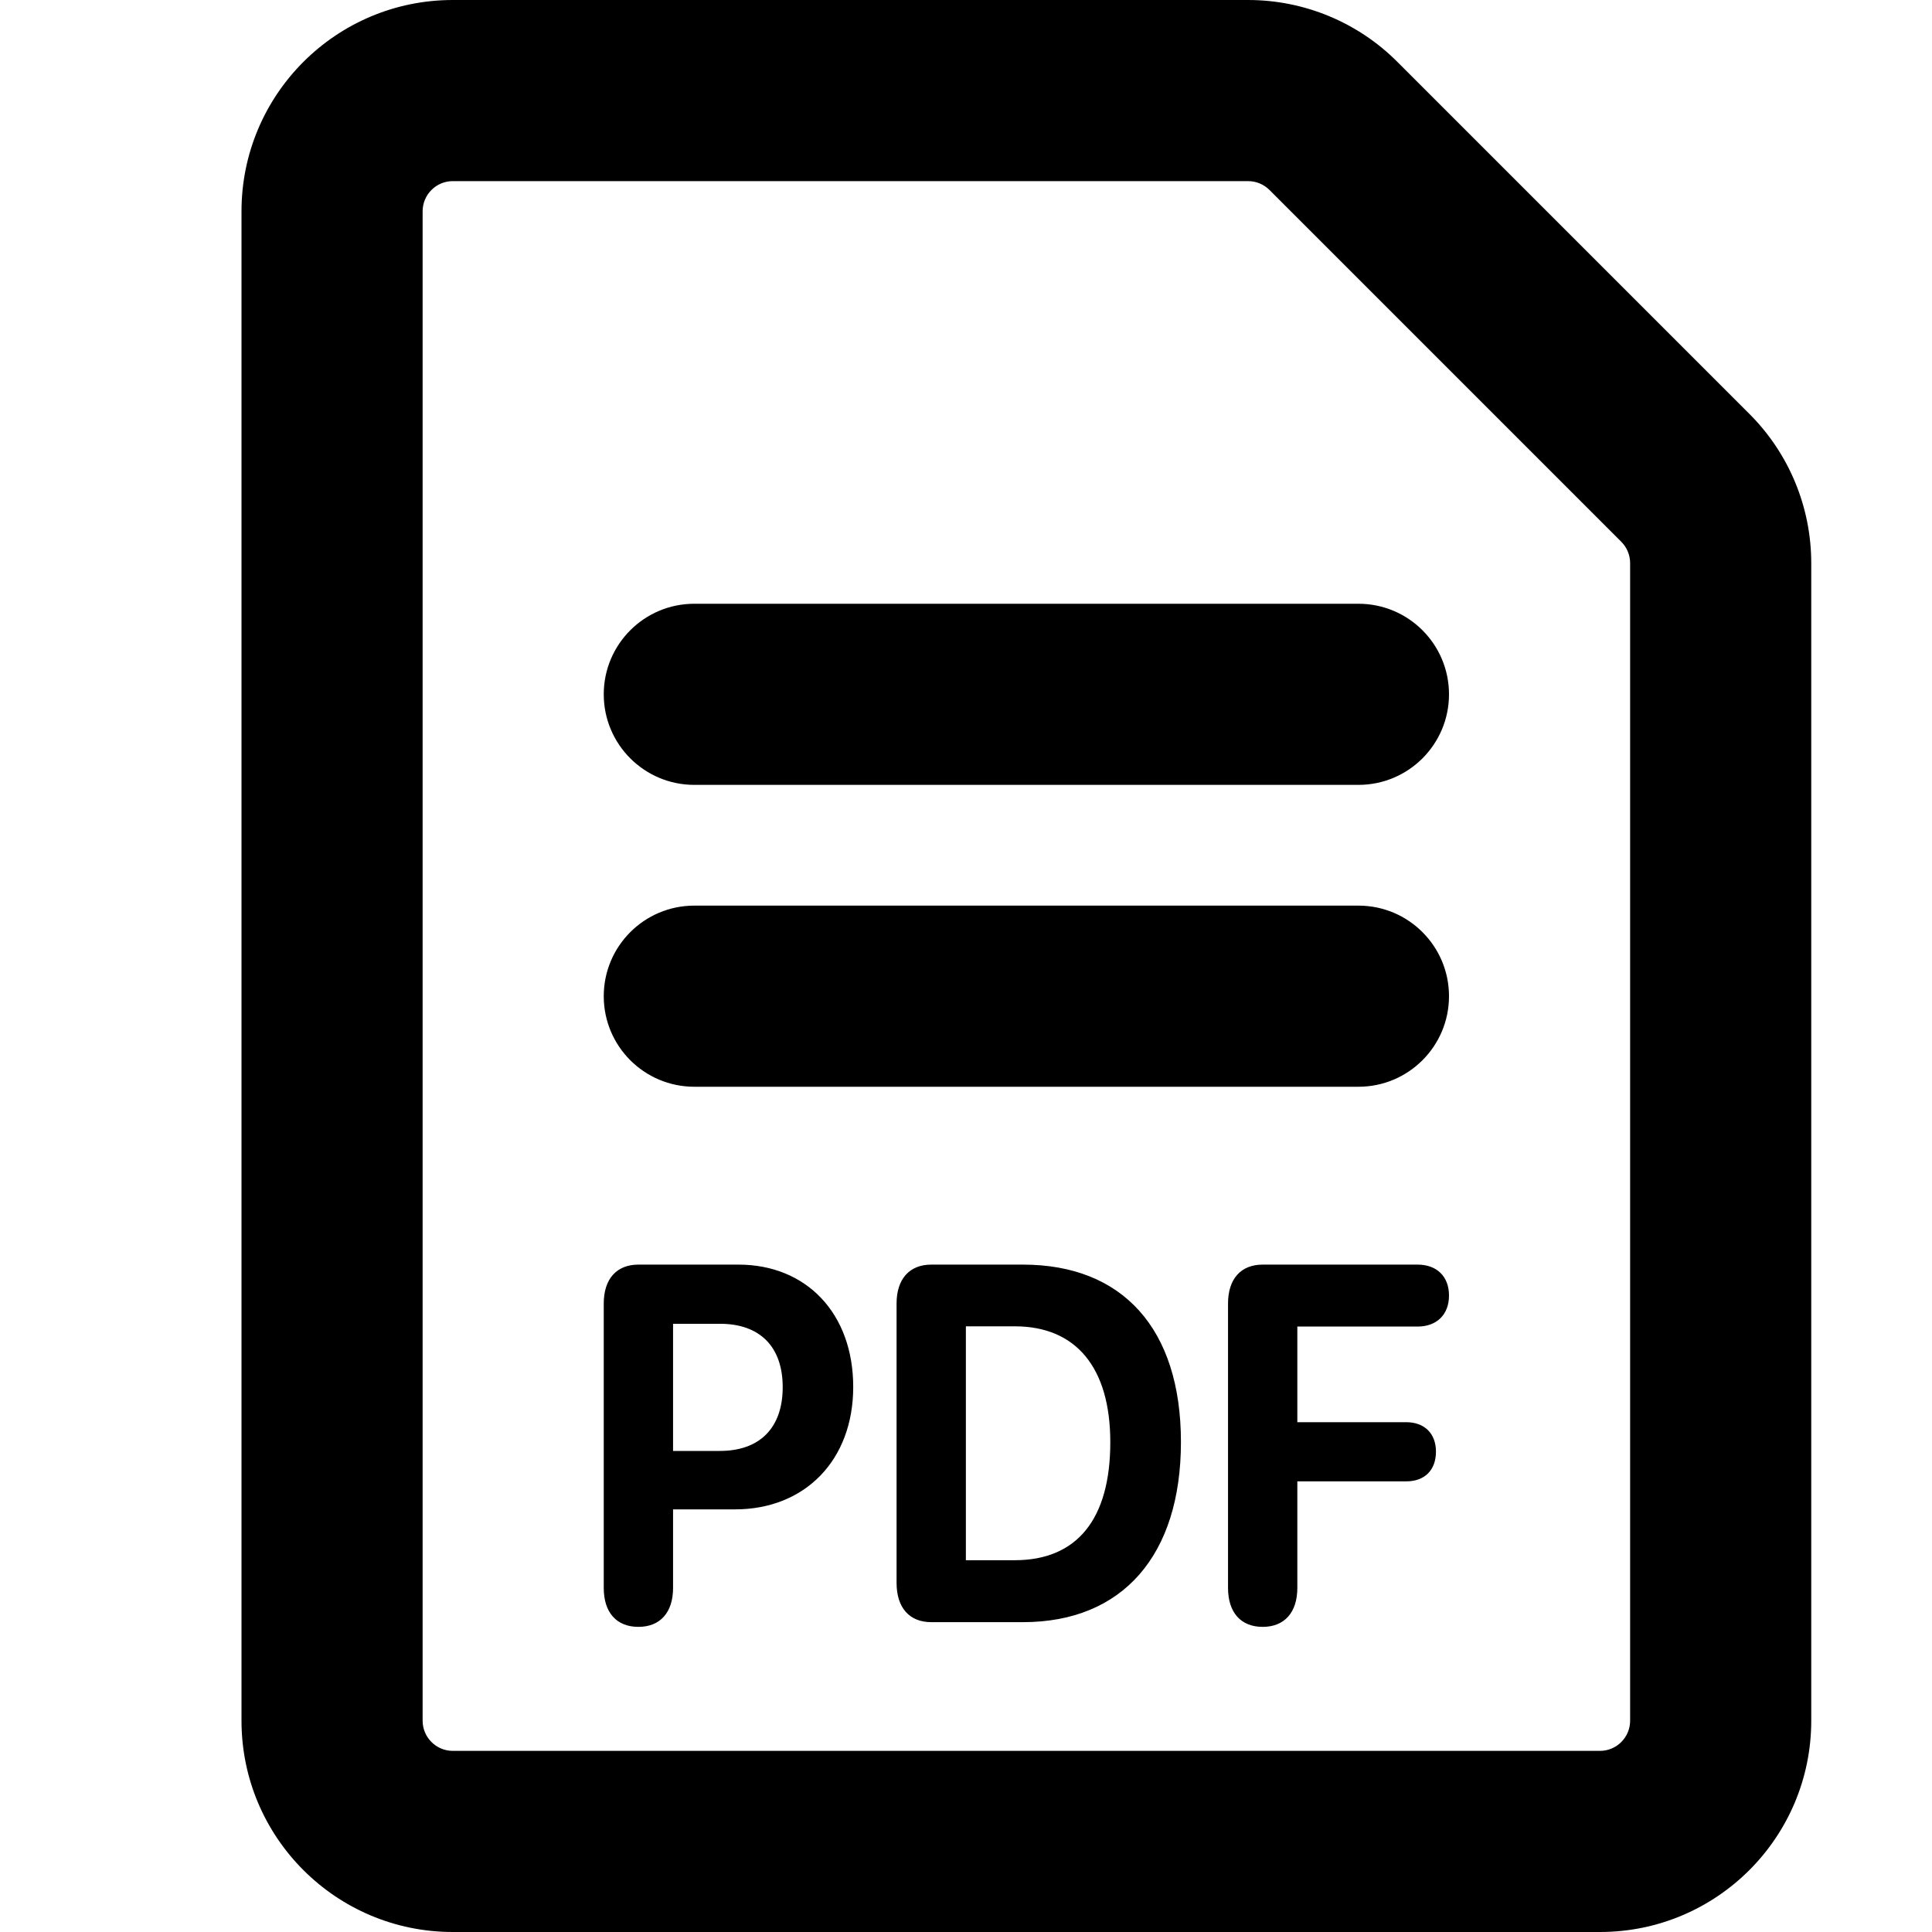
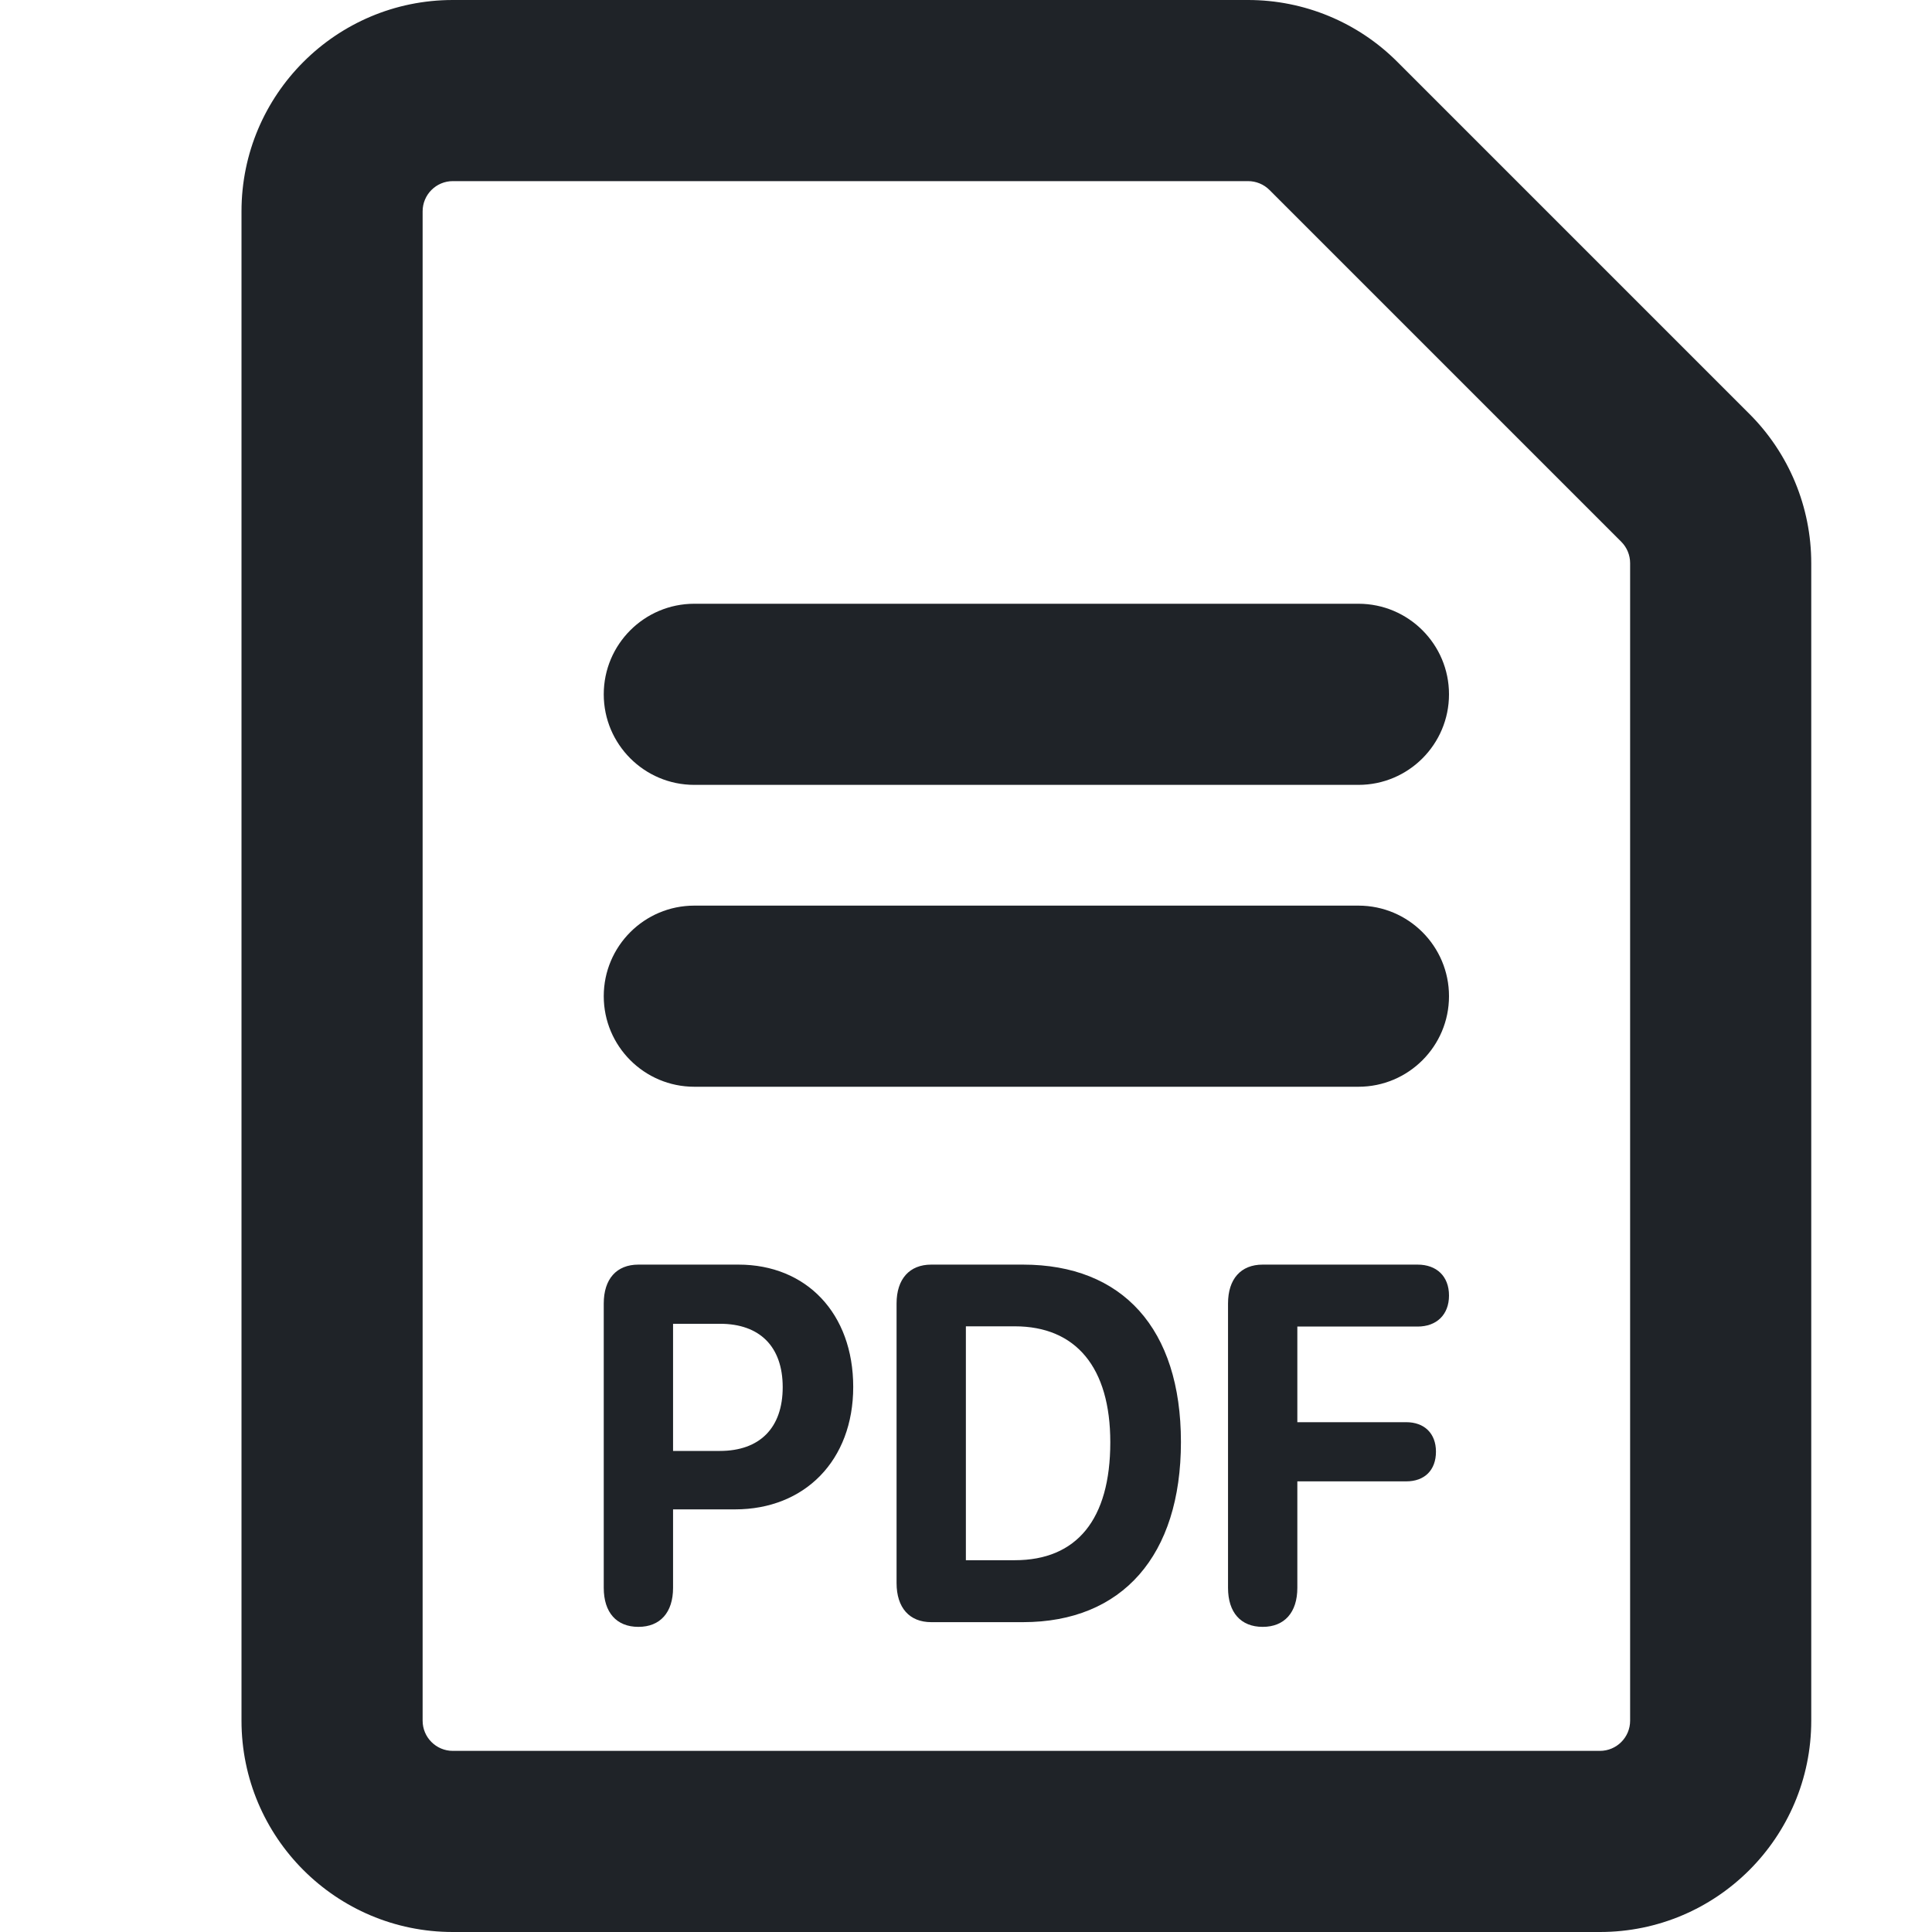
- <svg xmlns="http://www.w3.org/2000/svg" width="16" height="16" viewBox="0 0 16 16">
-   <path d="M5 13.151v-2.356c0-.203.106-.322.287-.322h.829c.562 0 .95.404.95 1.013 0 .608-.401 1.014-.979 1.014h-.513v.651c0 .203-.107.322-.287.322-.181 0-.287-.119-.287-.322Zm.962-1.135c.328 0 .52-.189.52-.528 0-.336-.19-.525-.519-.525h-.389v1.053Zm1.463 1.093v-2.314c0-.203.107-.322.287-.322h.76c.823 0 1.308.529 1.308 1.469 0 .94-.485 1.492-1.308 1.492h-.76c-.18 0-.287-.119-.287-.325Zm.979-.188c.513 0 .791-.337.791-.977 0-.62-.285-.96-.791-.96h-.405v1.937Zm2.053.552c-.181 0-.287-.119-.287-.323v-2.355c0-.203.106-.322.287-.322h1.283c.157 0 .26.096.26.256s-.104.257-.26.257h-.996v.792h.902c.149 0 .246.092.246.244 0 .154-.095.246-.246.246h-.902v.882c0 .204-.107.323-.287.323ZM5.75 5a.75.75 0 0 0 0 1.5h5.5a.75.75 0 0 0 0-1.5h-5.5ZM5 8.25a.75.75 0 0 1 .75-.75h5.5a.75.75 0 0 1 0 1.5h-5.5A.75.75 0 0 1 5 8.25Z" />
-   <path d="M2 1.75C2 .784 2.783 0 3.75 0h6.586c.464 0 .909.184 1.237.513l2.914 2.914c.329.328.513.773.513 1.237v9.586A1.75 1.75 0 0 1 13.25 16h-9.5A1.75 1.75 0 0 1 2 14.25Zm1.75-.25a.25.25 0 0 0-.25.25v12.5c0 .138.112.25.25.25h9.5a.25.25 0 0 0 .25-.25V4.664a.25.25 0 0 0-.073-.177l-2.914-2.914a.25.25 0 0 0-.177-.073Z" />
+ <svg xmlns="http://www.w3.org/2000/svg" width="16" height="16" viewBox="0 0 16 16" fill="none">
+   <path fill-rule="evenodd" clip-rule="evenodd" d="M5 13.15C5 13.354 5.106 13.473 5.287 13.473C5.467 13.473 5.574 13.354 5.574 13.15V12.5H6.087C6.665 12.5 7.066 12.094 7.066 11.486C7.066 10.877 6.678 10.473 6.116 10.473H5.287C5.106 10.473 5 10.592 5 10.795V13.15ZM5.962 12.016H5.574V10.963H5.963C6.292 10.963 6.482 11.152 6.482 11.488C6.482 11.827 6.29 12.016 5.962 12.016Z" fill="#1F2328" />
+   <path fill-rule="evenodd" clip-rule="evenodd" d="M7.425 13.11C7.425 13.315 7.532 13.434 7.712 13.434H8.472C9.295 13.434 9.78 12.882 9.78 11.942C9.78 11.002 9.295 10.473 8.472 10.473H7.712C7.532 10.473 7.425 10.592 7.425 10.795V13.11ZM8.404 12.921H7.999V10.984H8.404C8.91 10.984 9.195 11.324 9.195 11.944C9.195 12.584 8.917 12.921 8.404 12.921Z" fill="#1F2328" />
+   <path d="M10.457 13.473C10.276 13.473 10.17 13.354 10.17 13.15V10.795C10.17 10.592 10.276 10.473 10.457 10.473H11.74C11.897 10.473 12 10.569 12 10.729C12 10.889 11.896 10.986 11.74 10.986H10.744V11.778H11.646C11.795 11.778 11.892 11.87 11.892 12.022C11.892 12.176 11.797 12.268 11.646 12.268H10.744V13.15C10.744 13.354 10.637 13.473 10.457 13.473Z" fill="#1F2328" />
+   <path d="M5.75 5C5.336 5 5 5.336 5 5.75C5 6.164 5.336 6.5 5.75 6.5H11.25C11.664 6.5 12 6.164 12 5.75C12 5.336 11.664 5 11.25 5H5.75Z" fill="#1F2328" />
+   <path d="M5 8.25C5 7.836 5.336 7.5 5.75 7.5H11.25C11.664 7.5 12 7.836 12 8.25C12 8.664 11.664 9 11.25 9H5.75C5.336 9 5 8.664 5 8.25Z" fill="#1F2328" />
+   <path fill-rule="evenodd" clip-rule="evenodd" d="M2 1.75C2 0.784 2.784 0 3.75 0H10.336C10.8 0 11.245 0.184 11.573 0.513L14.487 3.427C14.816 3.755 15 4.2 15 4.664V14.25C15 15.216 14.216 16 13.25 16H3.75C2.784 16 2 15.216 2 14.25V1.75ZM3.75 1.5C3.612 1.5 3.5 1.612 3.5 1.75V14.25C3.5 14.388 3.612 14.5 3.75 14.5H13.25C13.388 14.5 13.5 14.388 13.5 14.25V4.664C13.5 4.598 13.474 4.534 13.427 4.487L10.513 1.573C10.466 1.526 10.402 1.5 10.336 1.5H3.75Z" fill="#1F2328" />
</svg>
